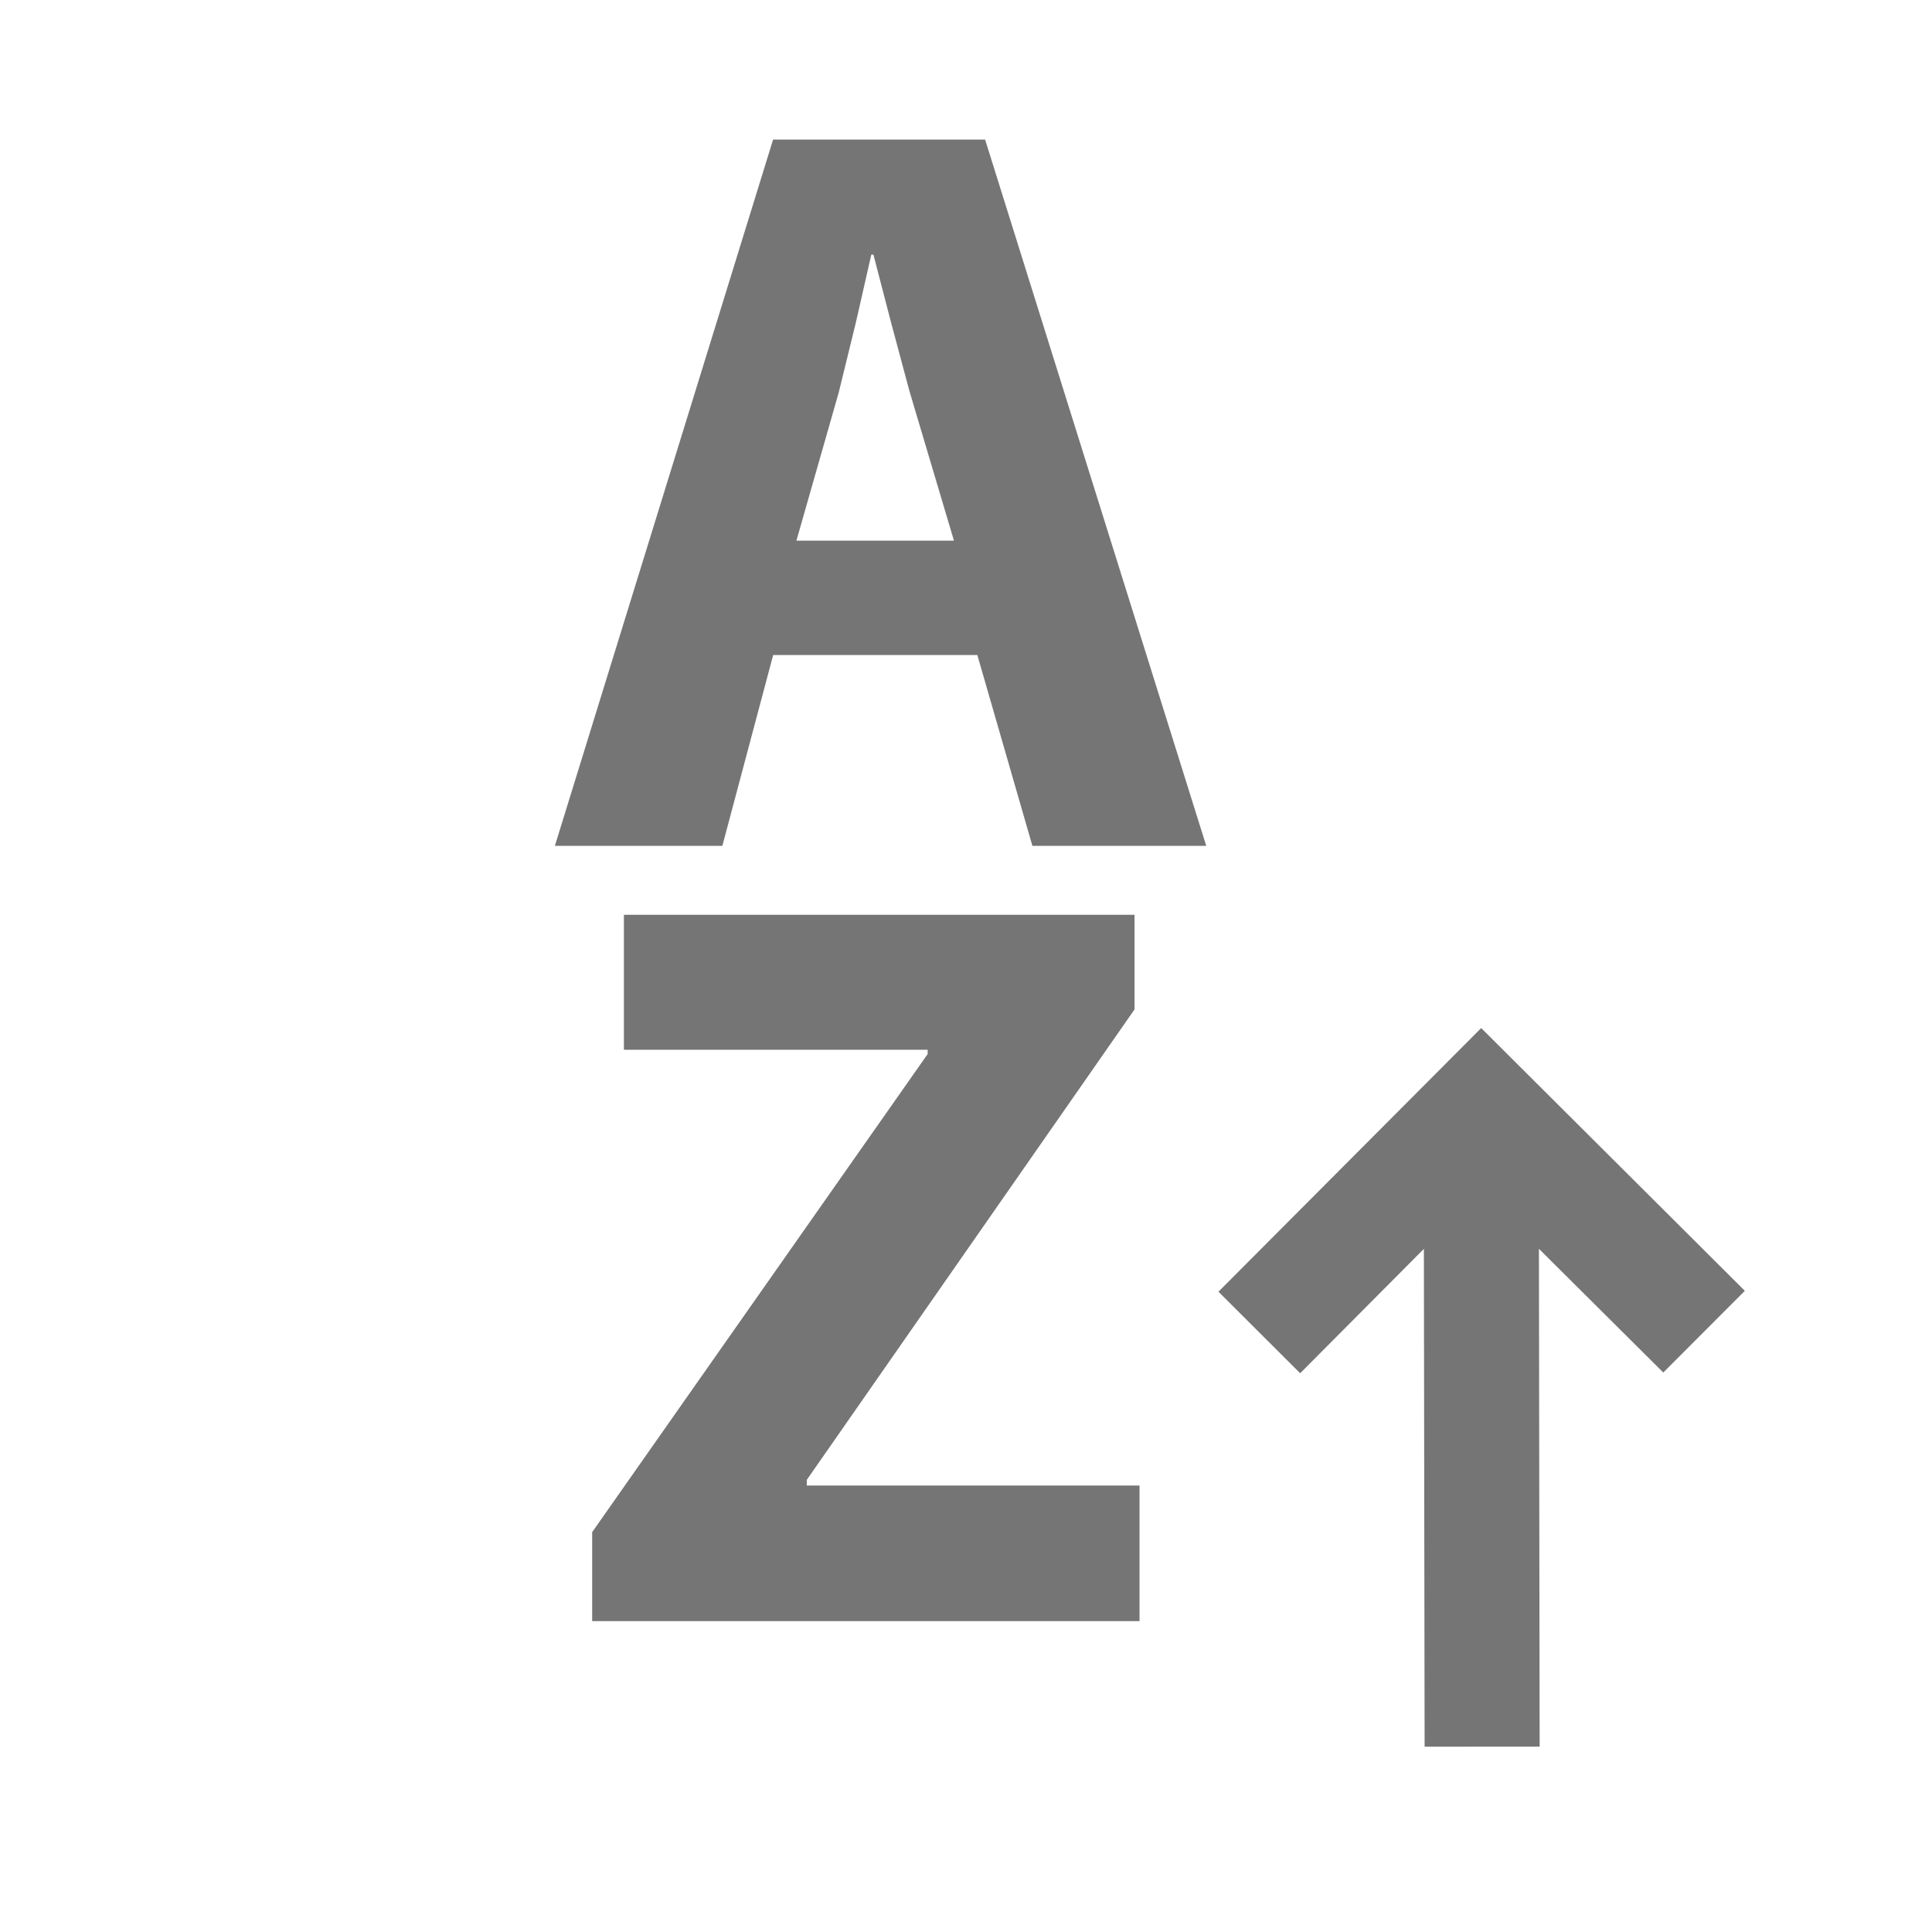
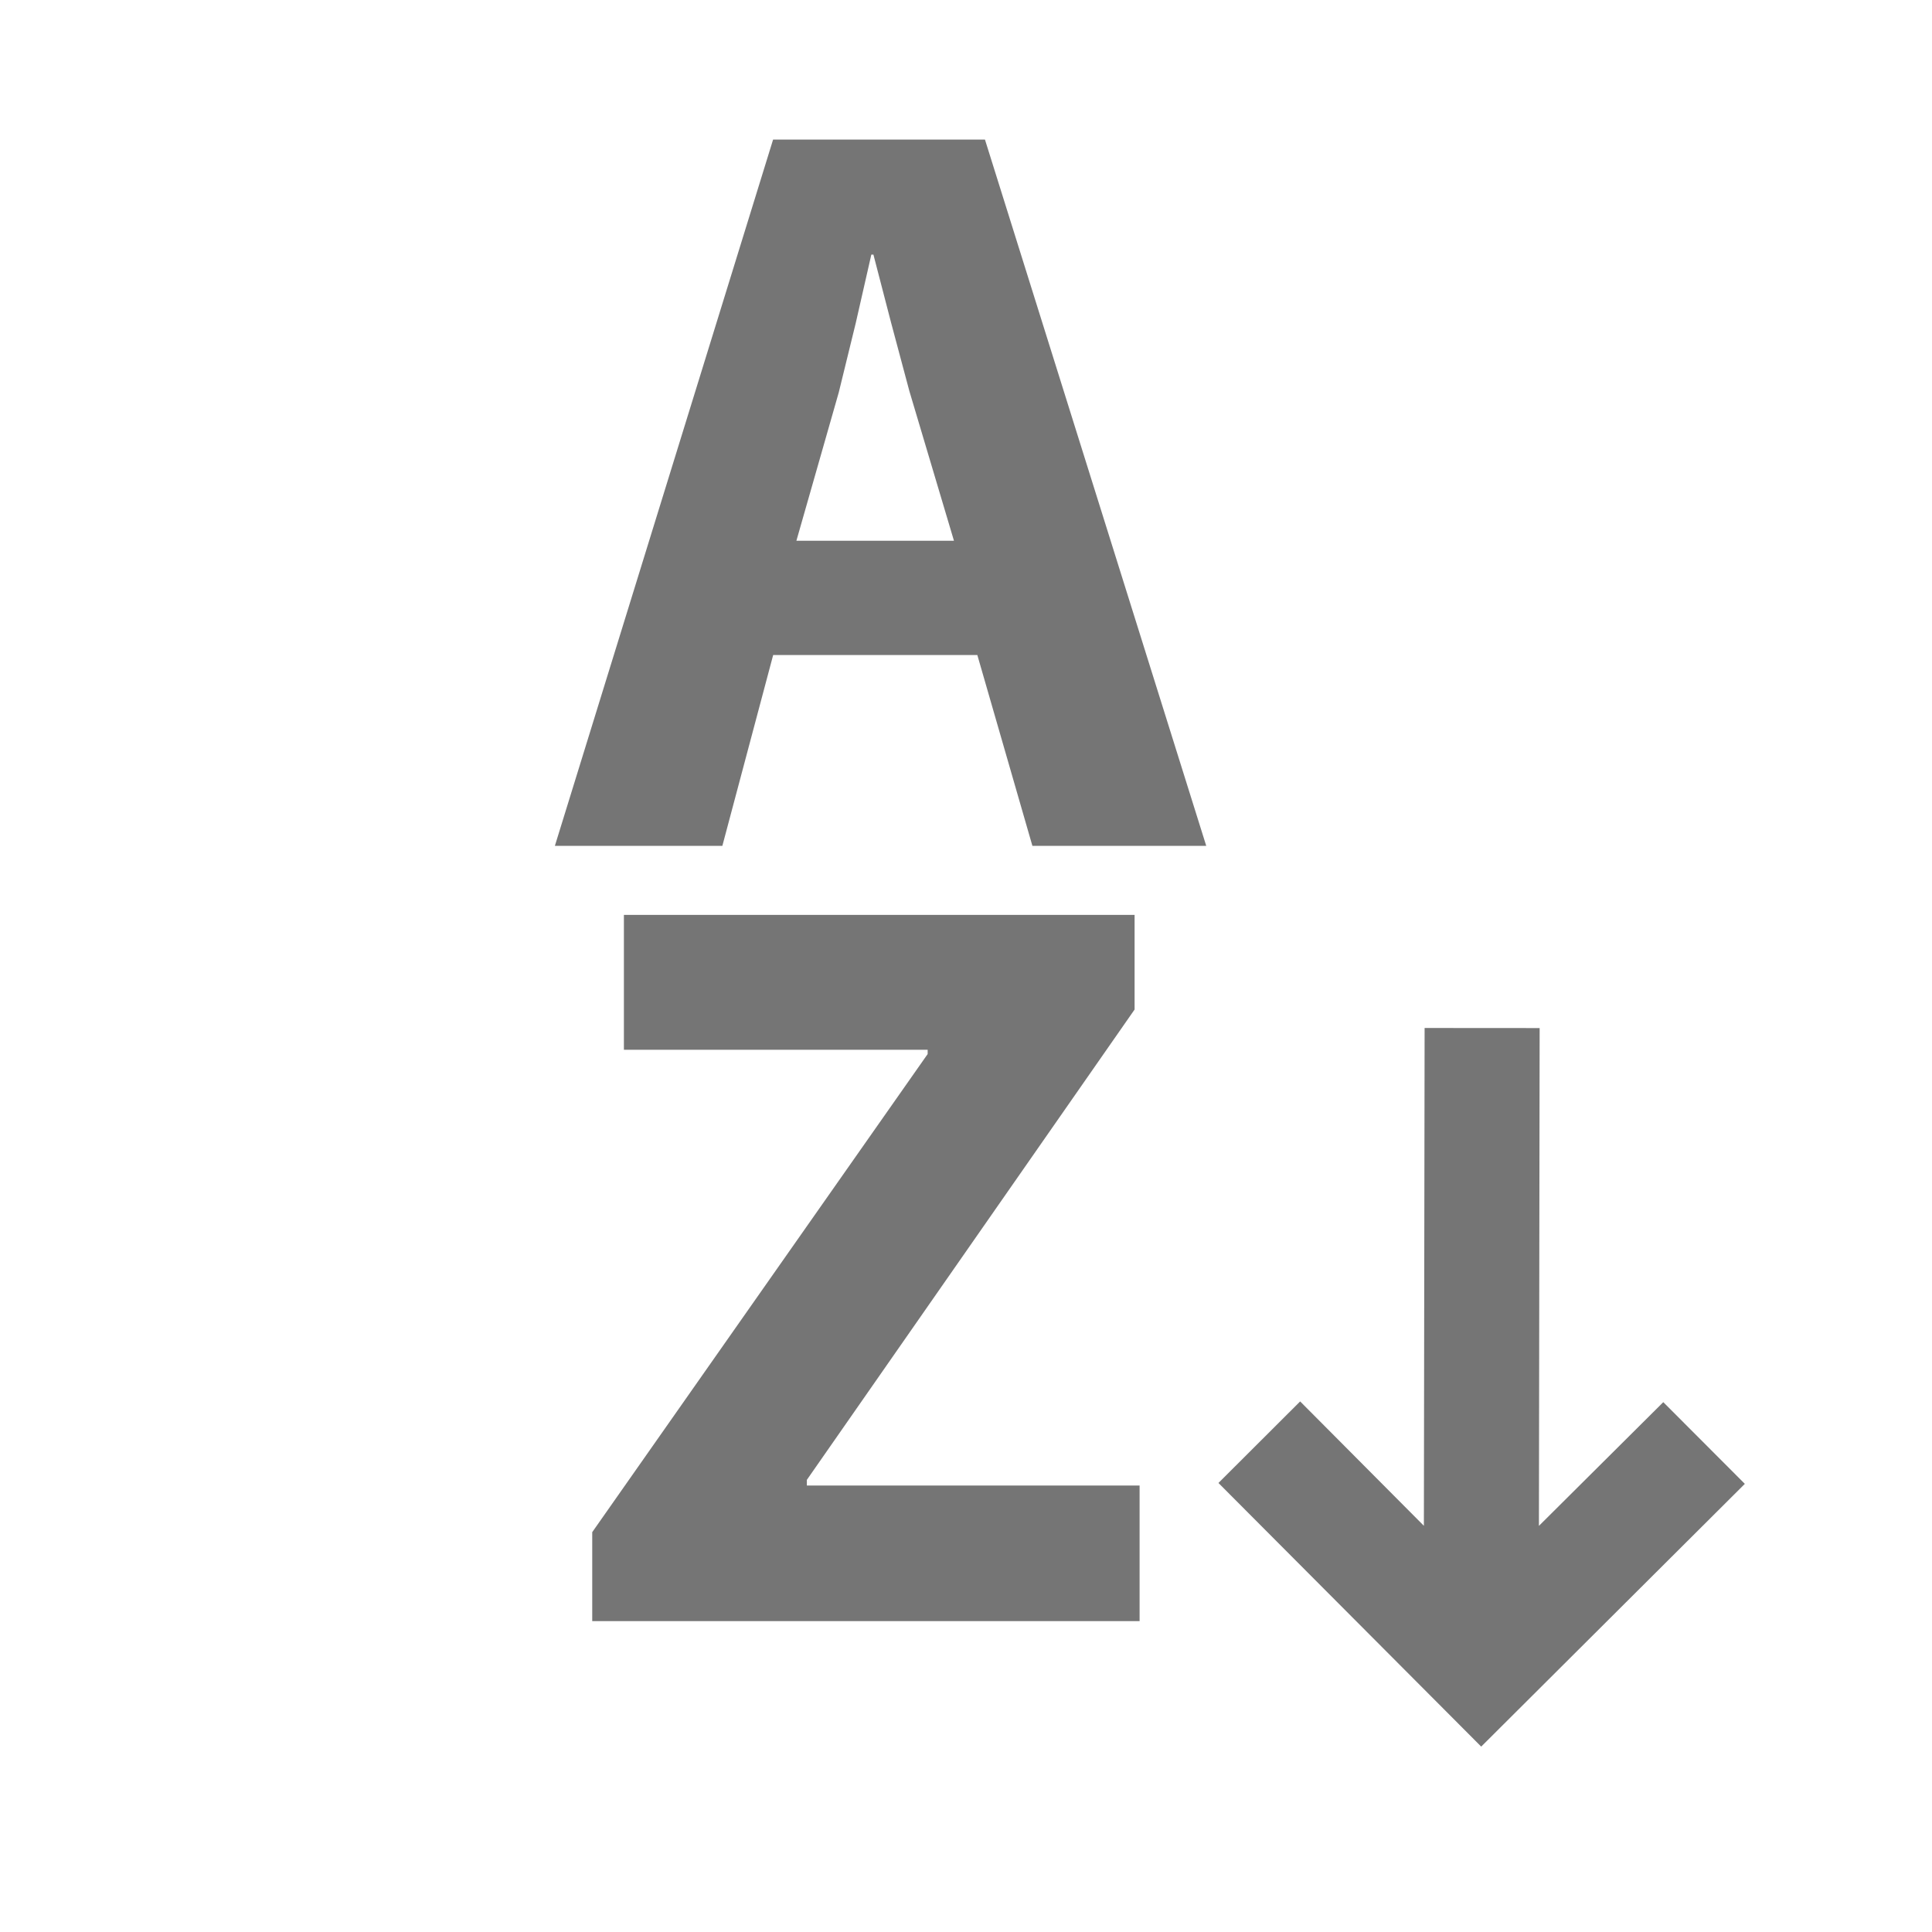
- <svg xmlns="http://www.w3.org/2000/svg" version="1.1" width="24" height="24" viewBox="0 0 24 24" id="svg2">
+ <svg xmlns="http://www.w3.org/2000/svg" version="1.1" width="25.6" height="25.6" viewBox="0 0 24 24" id="svg2">
  <defs id="defs8" />
  <g id="g4174" transform="matrix(0.9280176,0,0,0.9280176,3.14741,-0.4098623)" style="fill:#757575;fill-opacity:1">
-     <path id="path4" d="m 4.96,12.688 0,1.806 4.066,0 0,0.057 -4.491,6.4 0,1.191 7.327,0 0,-1.815 -4.454,0 0,-0.076 4.387,-6.297 0,-1.267 -6.836,0 z" style="fill:#757575;fill-opacity:1" />
-     <path id="path4-2" d="m 6.957,2.31 -2.921,9.454 2.242,0 0.68,-2.554 2.733,0 0.737,2.554 2.327,0 -2.96,-9.454 -2.836,0 z m 1.315,1.54 0.028,0 0.236,0.908 0.246,0.918 0.596,2.003 -2.109,0 0.567,-1.985 0.227,-0.927 0.209,-0.918 z" style="fill:#757575;fill-opacity:1" />
+     <path id="path4" d="m 4.96,12.688 v 1.806 h 4.066 v 0.057 L 4.536,20.951 v 1.191 H 11.863 V 20.327 H 7.409 v -0.076 L 11.796,13.955 V 12.688 H 4.96 Z" style="fill:#757575;fill-opacity:1" />
+     <path id="path4-2" d="M 6.957,2.31 4.036,11.764 h 2.242 l 0.68,-2.554 h 2.733 l 0.737,2.554 h 2.327 L 9.793,2.31 Z m 1.315,1.54 h 0.028 L 8.536,4.759 8.781,5.676 9.378,7.68 H 7.269 L 7.836,5.695 8.063,4.768 Z" style="fill:#757575;fill-opacity:1" />
  </g>
-   <path d="m 19.126,21.697 -1.429,0.001 -0.009,-6.184 -1.537,1.545 -1.015,-1.013 3.264,-3.275 3.275,3.264 -1.013,1.015 -1.545,-1.537 z" id="path4-3" style="fill:#757575;fill-opacity:1" />
+   <path d="m 19.126,12.771 -1.429,-0.001 -0.009,6.184 -1.537,-1.545 -1.015,1.013 3.264,3.275 3.275,-3.264 -1.013,-1.015 -1.545,1.537 z" id="path4-3" style="fill:#757575;fill-opacity:1" />
</svg>
